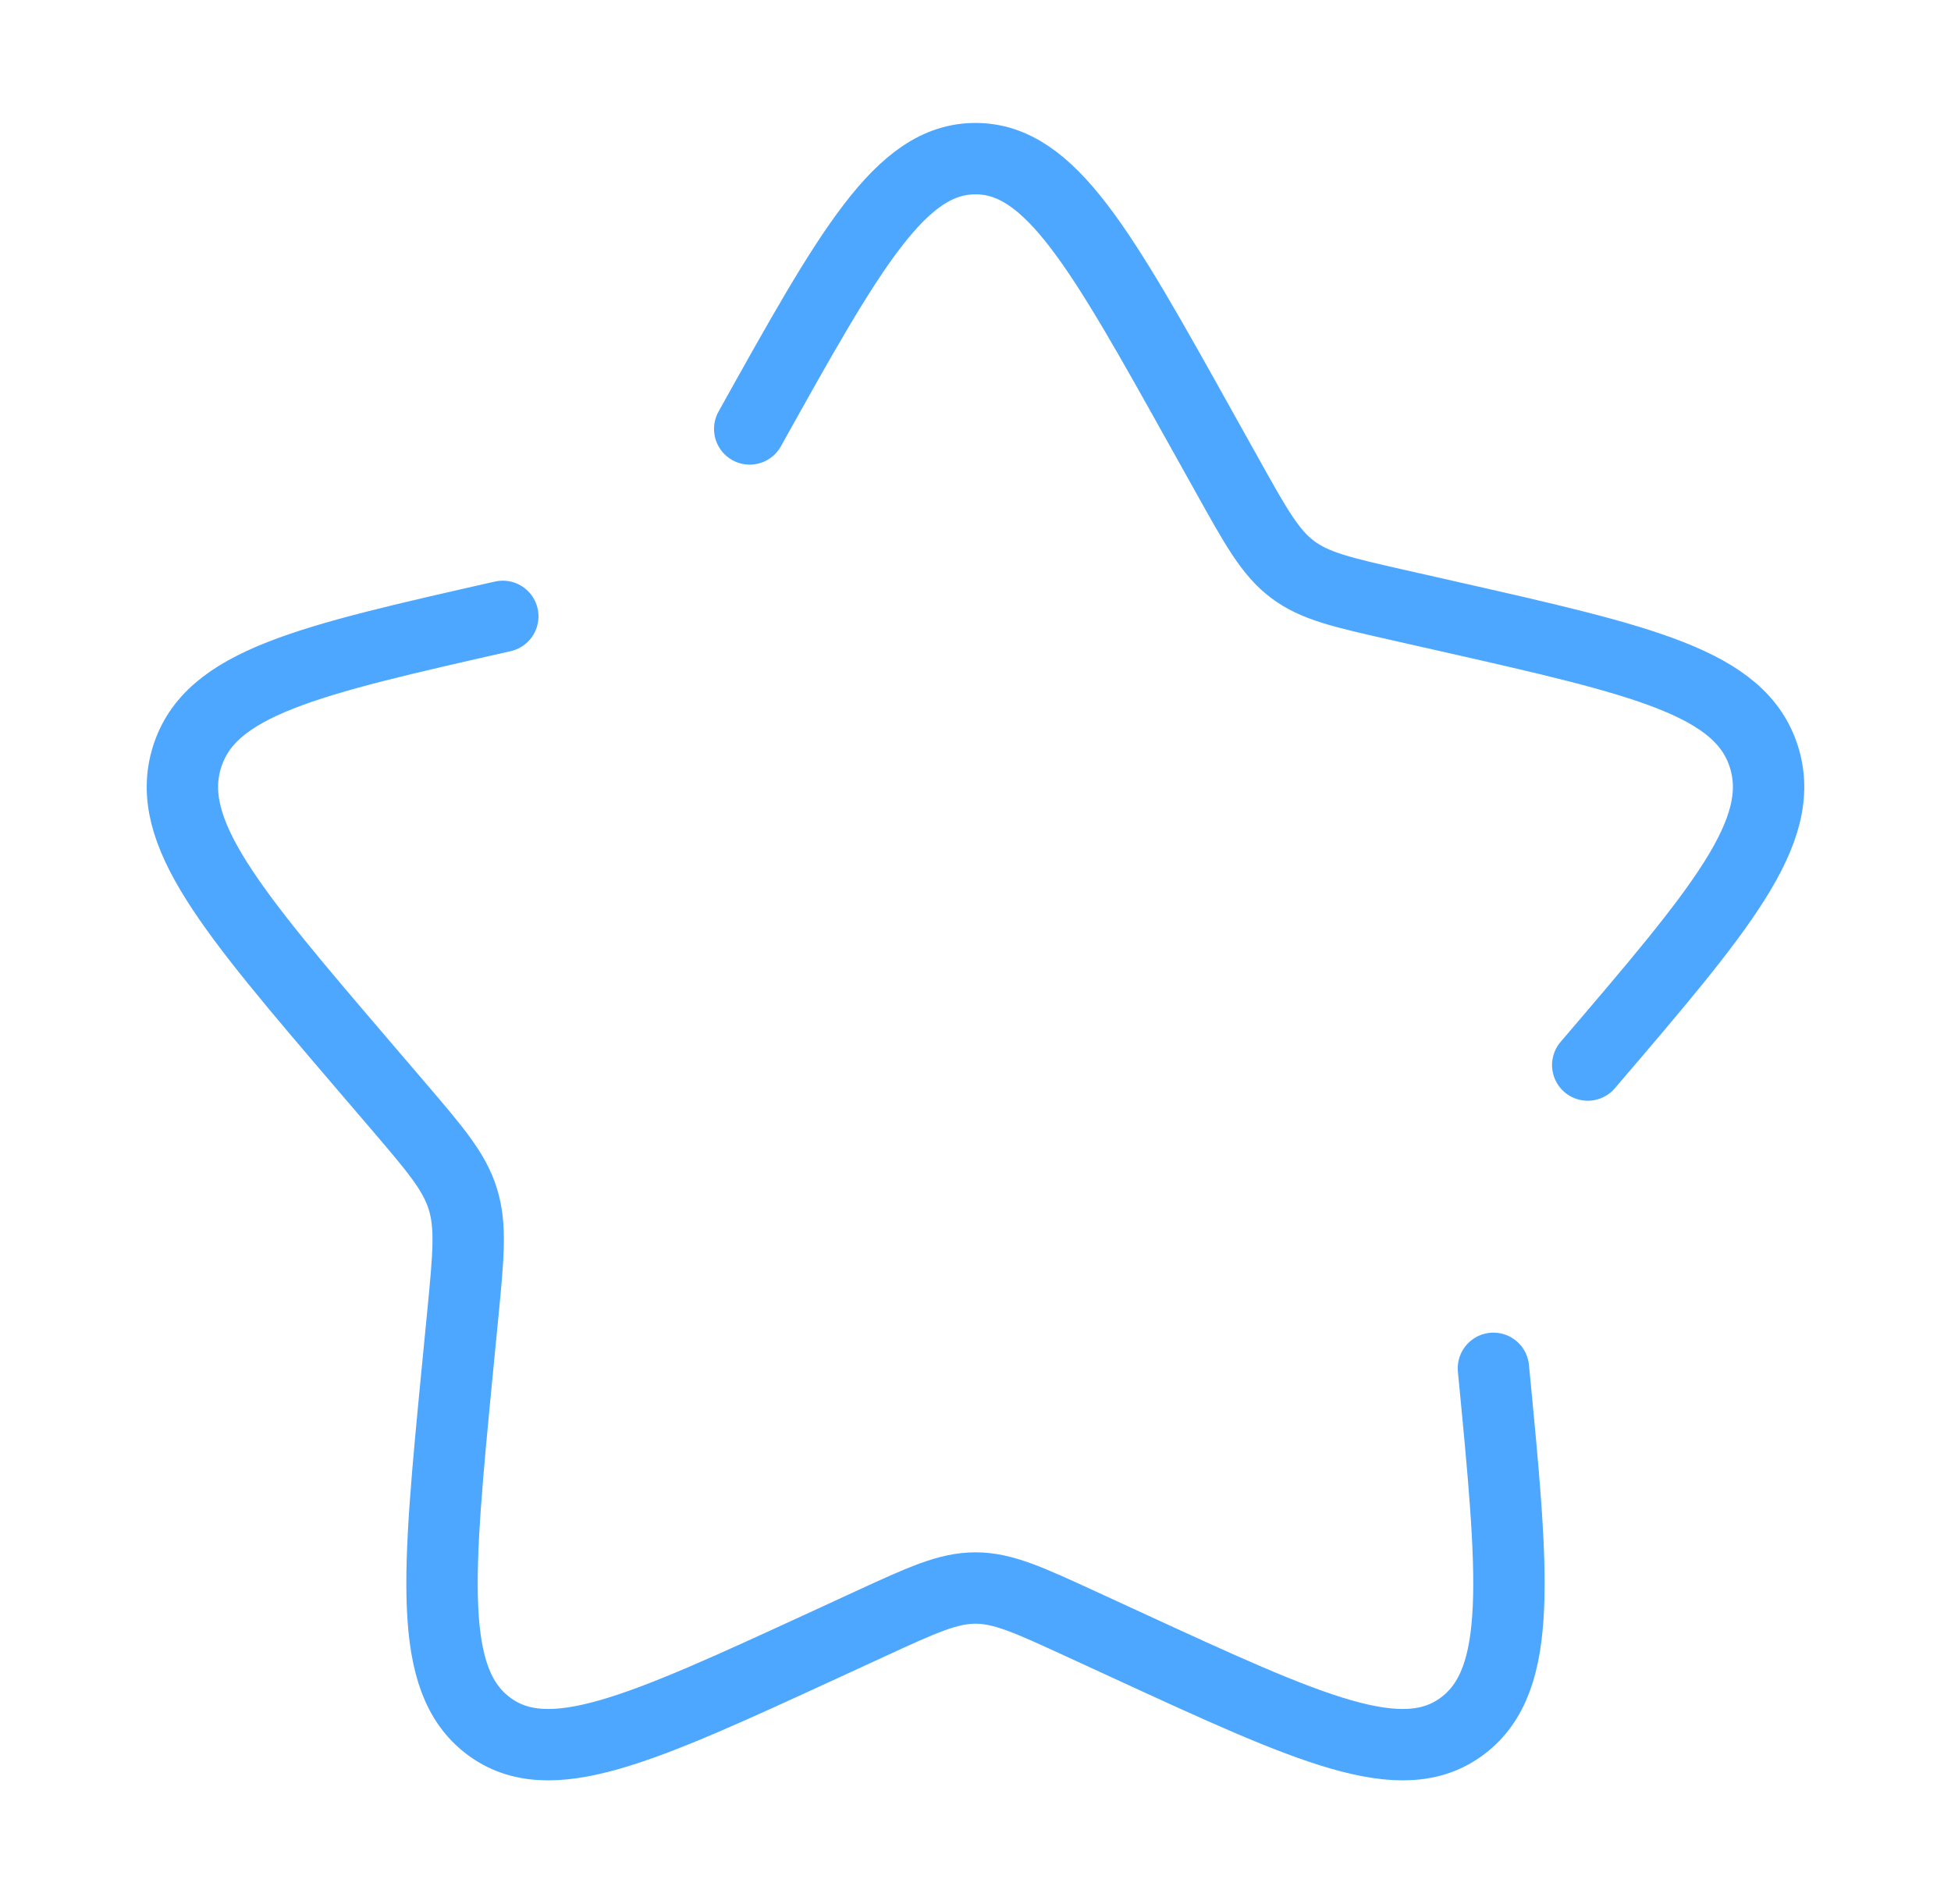
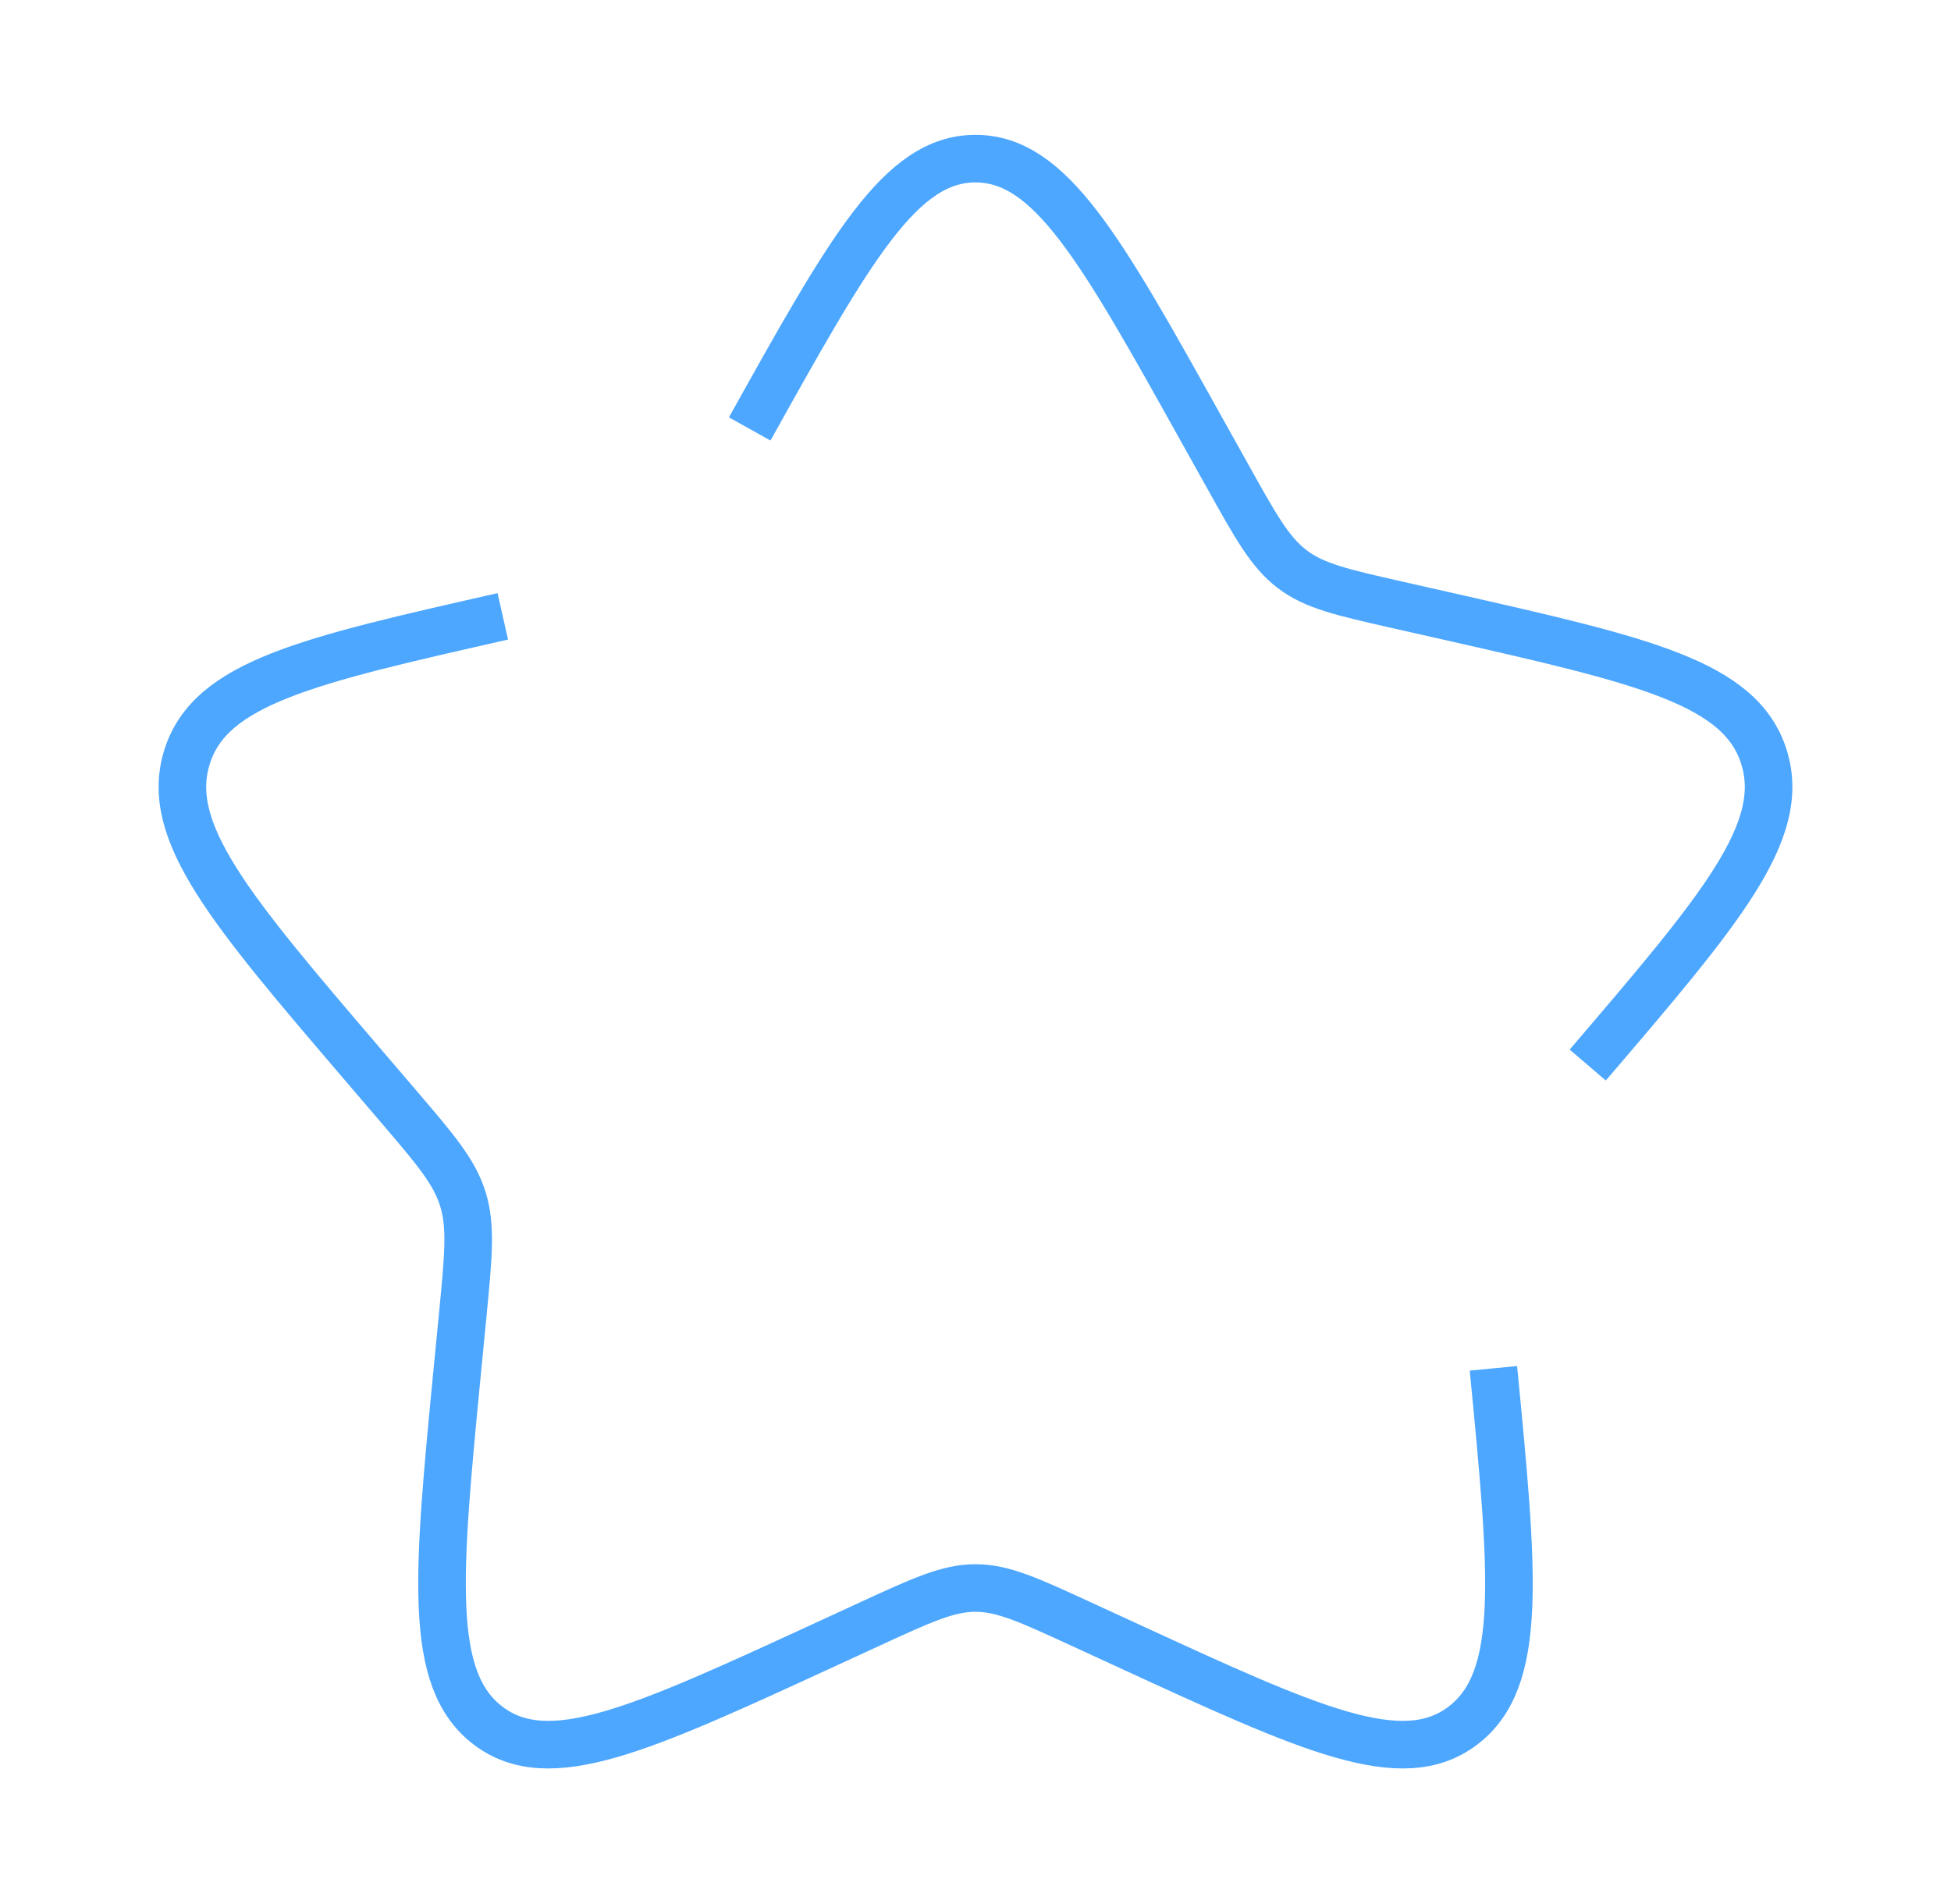
<svg xmlns="http://www.w3.org/2000/svg" width="41" height="40" viewBox="0 0 41 40" fill="none">
-   <path d="M10.566 12.954C6.466 13.882 4.416 14.345 3.929 15.914C3.441 17.482 4.838 19.116 7.633 22.384L8.356 23.229C9.15 24.158 9.547 24.622 9.726 25.197C9.905 25.771 9.845 26.391 9.725 27.63L9.615 28.758C9.193 33.118 8.982 35.298 10.258 36.268C11.535 37.237 13.454 36.353 17.293 34.586L18.285 34.129C19.376 33.627 19.922 33.375 20.5 33.375C21.078 33.375 21.623 33.627 22.714 34.129L23.707 34.586C27.545 36.353 29.464 37.237 30.741 36.268C32.018 35.298 31.806 33.118 31.384 28.758M33.366 22.384C36.161 19.116 37.558 17.482 37.071 15.914C36.583 14.345 34.533 13.882 30.434 12.954L29.373 12.714C28.208 12.45 27.626 12.319 27.158 11.964C26.69 11.609 26.39 11.07 25.791 9.994L25.244 9.015C23.133 5.228 22.078 3.334 20.5 3.334C18.922 3.334 17.866 5.228 15.755 9.015" stroke="#4DA7FF" stroke-width="1.5" stroke-linecap="round" />
+   <path d="M10.566 12.954C6.466 13.882 4.416 14.345 3.929 15.914C3.441 17.482 4.838 19.116 7.633 22.384L8.356 23.229C9.15 24.158 9.547 24.622 9.726 25.197C9.905 25.771 9.845 26.391 9.725 27.63L9.615 28.758C9.193 33.118 8.982 35.298 10.258 36.268C11.535 37.237 13.454 36.353 17.293 34.586L18.285 34.129C19.376 33.627 19.922 33.375 20.5 33.375C21.078 33.375 21.623 33.627 22.714 34.129L23.707 34.586C27.545 36.353 29.464 37.237 30.741 36.268C32.018 35.298 31.806 33.118 31.384 28.758M33.366 22.384C36.161 19.116 37.558 17.482 37.071 15.914C36.583 14.345 34.533 13.882 30.434 12.954L29.373 12.714C28.208 12.45 27.626 12.319 27.158 11.964C26.69 11.609 26.39 11.07 25.791 9.994L25.244 9.015C23.133 5.228 22.078 3.334 20.5 3.334C18.922 3.334 17.866 5.228 15.755 9.015" stroke="#4DA7FF" strokeWidth="1.5" strokeLinecap="round" />
</svg>
